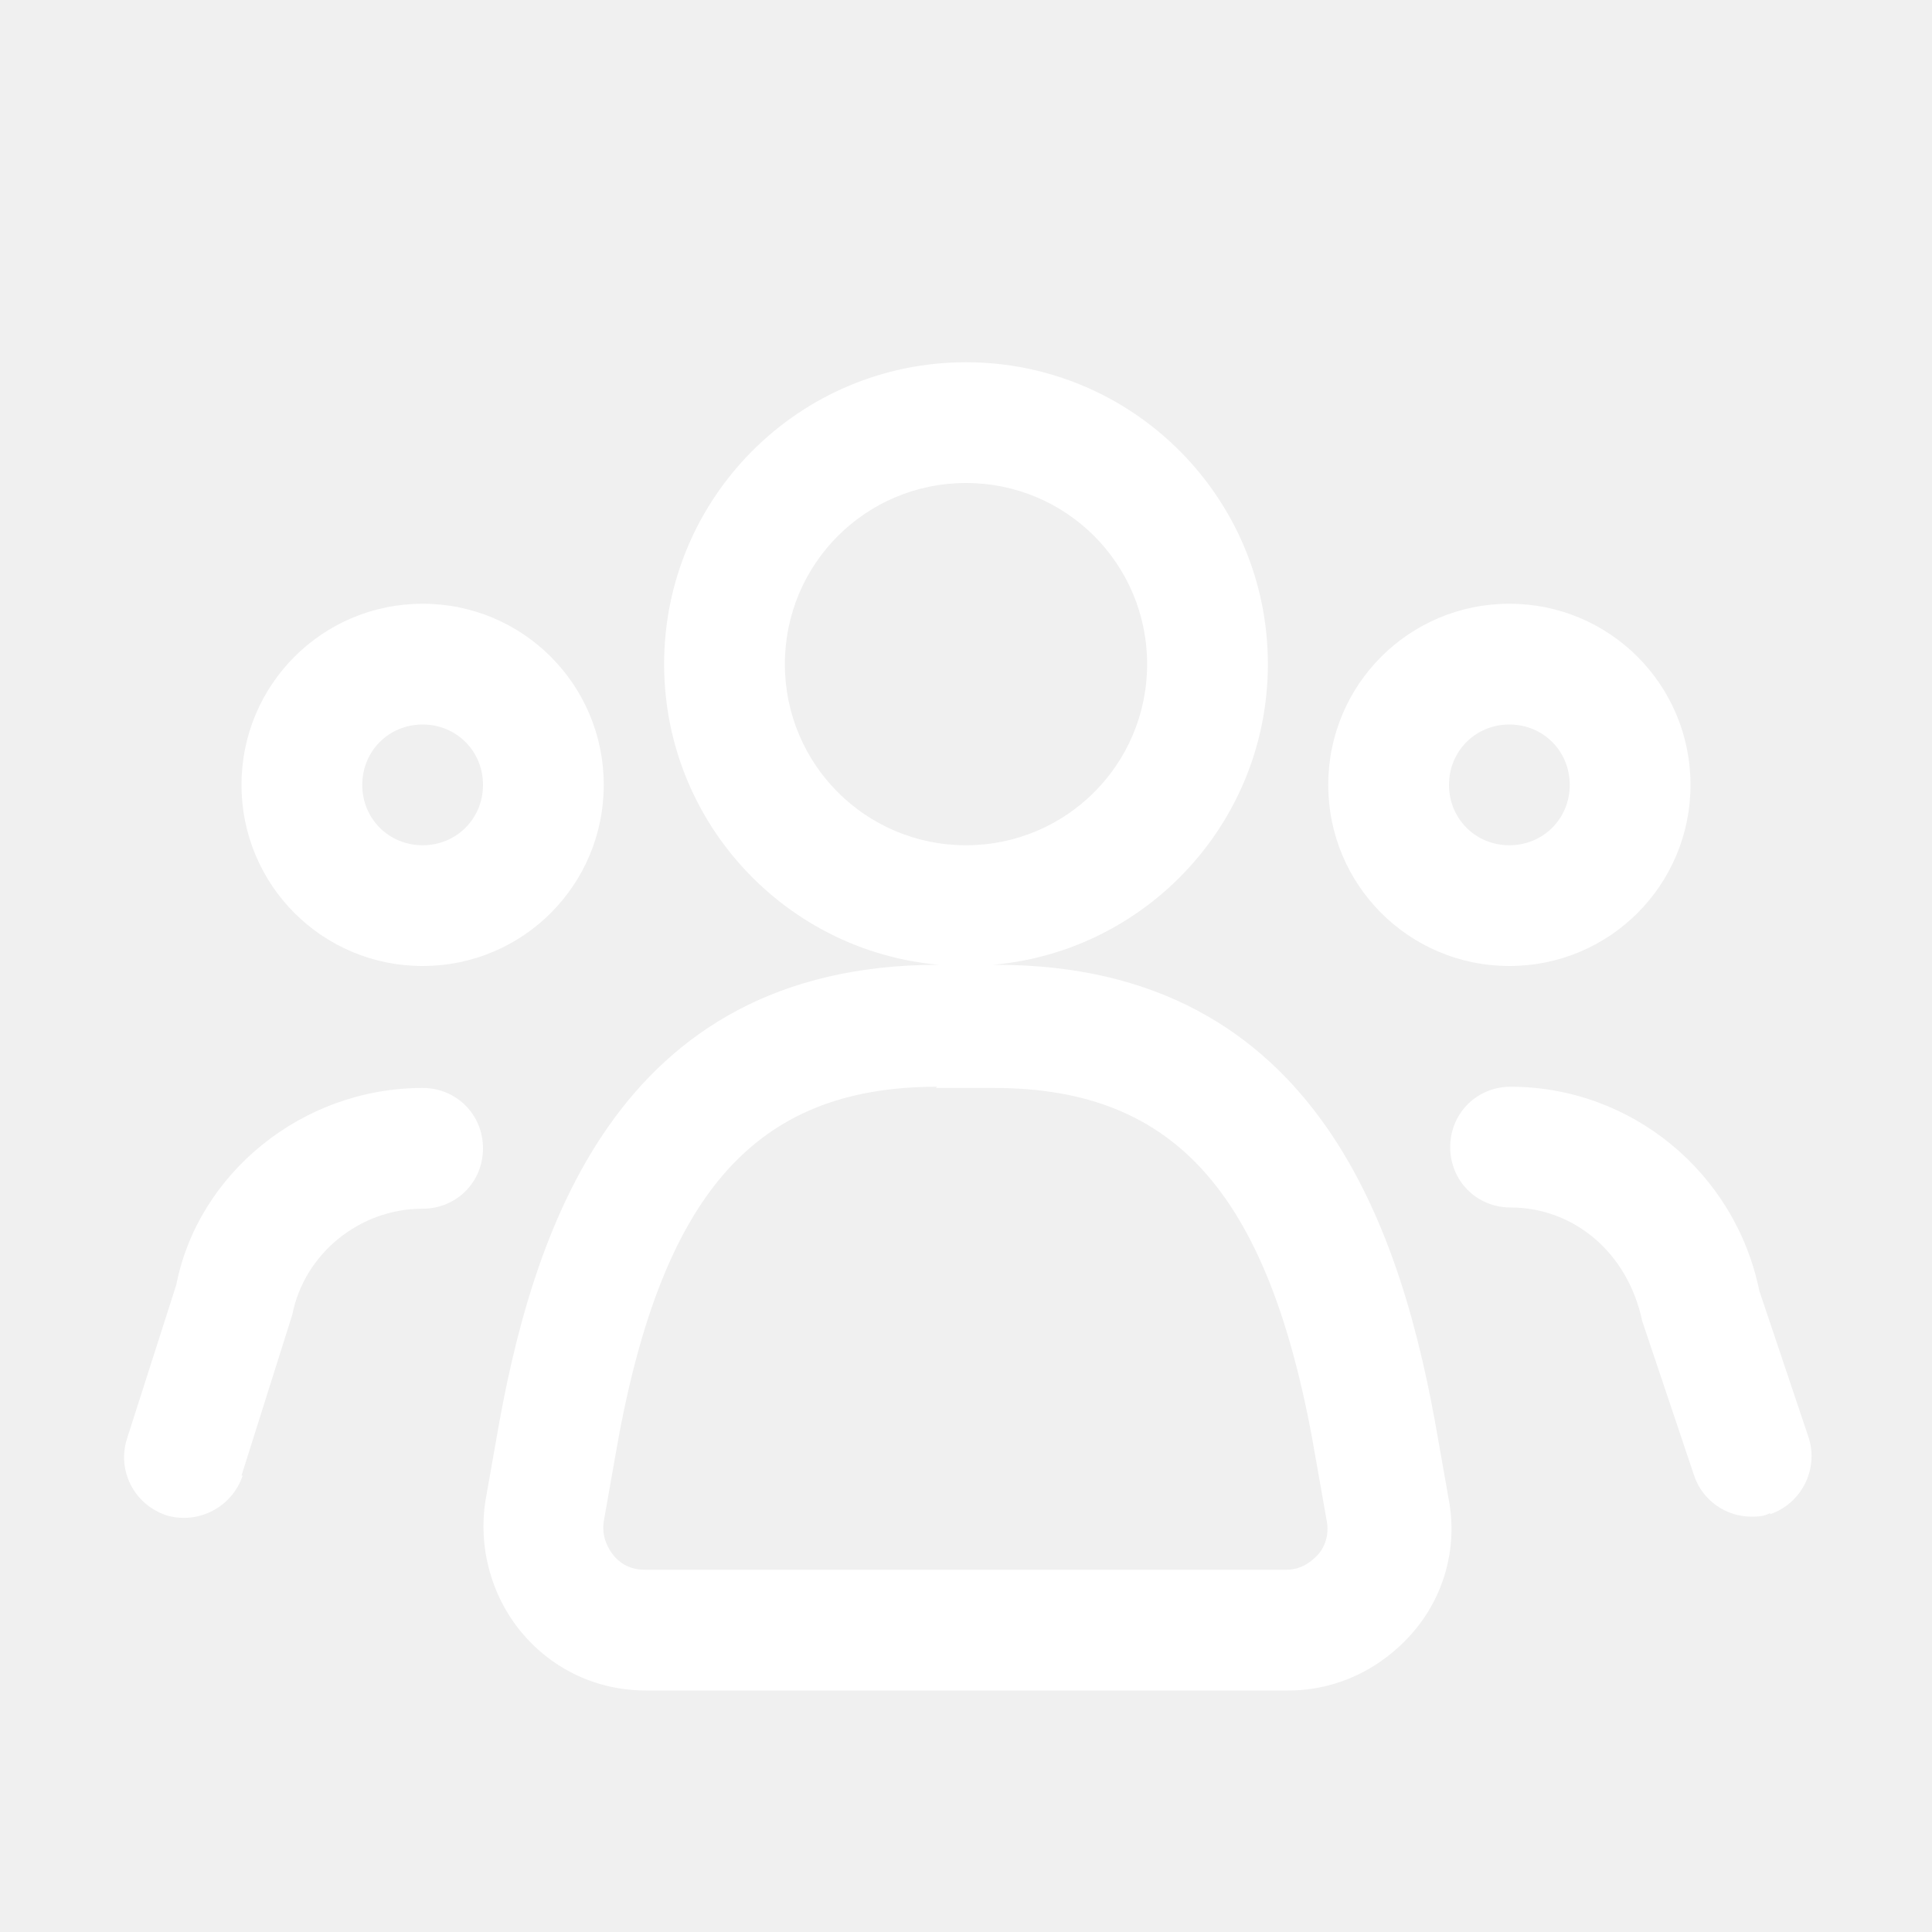
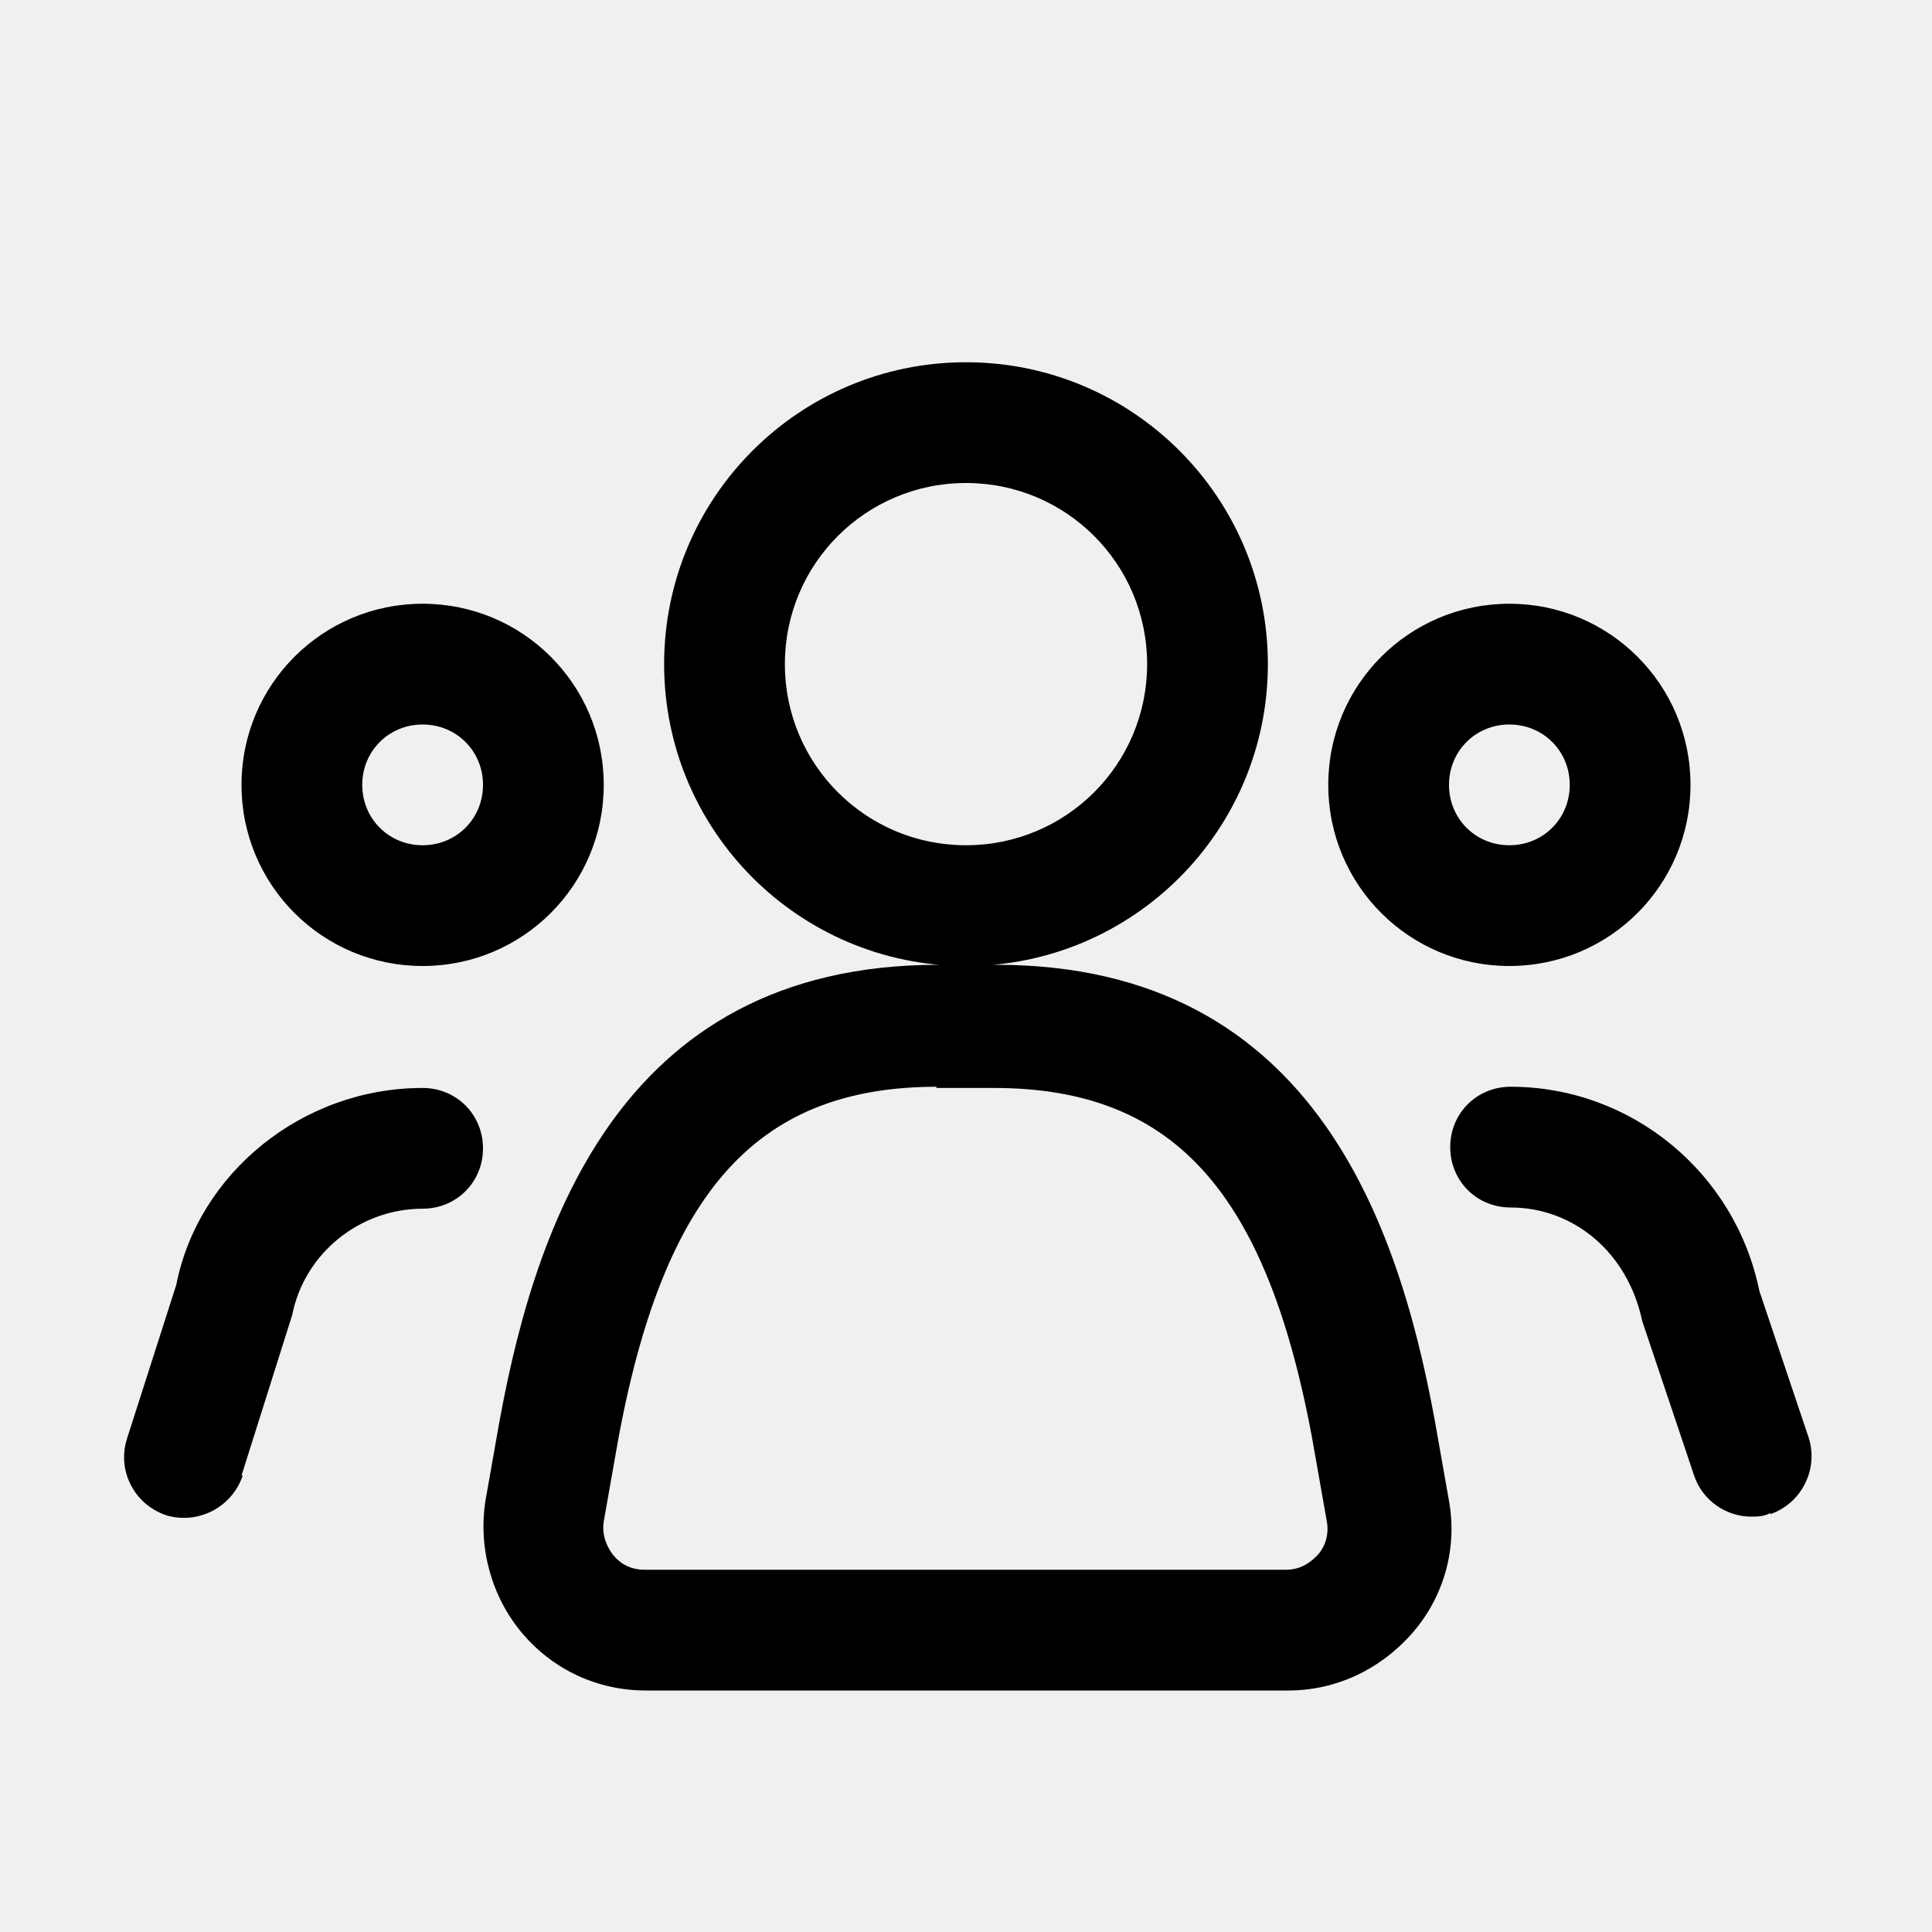
<svg xmlns="http://www.w3.org/2000/svg" viewBox="0 0 16 16">
  <path fill="none" d="M0 0H16V16H0z" data-name="Transparante laag" />
-   <path d="M8 8a2.5 2.5 0 0 1 0-5 2.5 2.5 0 0 1 0 5m0-4c-.83 0-1.5.67-1.5 1.5S7.17 7 8 7s1.5-.67 1.5-1.5S8.83 4 8 4M3.5 8C2.67 8 2 7.33 2 6.5S2.67 5 3.5 5 5 5.67 5 6.5 4.33 8 3.5 8m0-2c-.28 0-.5.22-.5.5s.22.5.5.5.5-.22.5-.5-.22-.5-.5-.5m9 2c-.83 0-1.5-.67-1.5-1.5S11.67 5 12.5 5s1.5.67 1.5 1.5S13.33 8 12.5 8m0-2c-.28 0-.5.22-.5.5s.22.5.5.5.5-.22.5-.5-.22-.5-.5-.5M2 12.22l.42-1.33c.1-.51.56-.88 1.08-.88.28 0 .5-.22.5-.5s-.22-.5-.5-.5c-1 0-1.86.71-2.04 1.63l-.41 1.28c-.08.26.06.54.33.63a.514.514 0 0 0 .63-.33Zm12.66.32c.26-.09.4-.37.32-.63l-.41-1.22C14.37 9.71 13.51 9 12.51 9c-.28 0-.5.22-.5.5s.22.5.5.5c.52 0 .97.37 1.09.94l.43 1.28c.07.21.27.34.47.34.05 0 .11 0 .16-.03Zm-4 1.46H5.35c-.4 0-.77-.17-1.03-.48-.25-.3-.36-.7-.3-1.09l.09-.51c.29-1.69.98-3.93 3.66-3.93h.48c2.68 0 3.37 2.24 3.66 3.93l.09.51c.07.39-.04.79-.3 1.09s-.63.48-1.03.48Zm-2.9-5c-1.52 0-2.3.9-2.67 3.09L5 12.6c-.02.13.04.23.08.28s.12.12.26.12h5.31c.14 0 .22-.08.26-.12s.1-.14.08-.27l-.09-.51c-.37-2.2-1.15-3.09-2.67-3.09h-.48Z" style="fill: #ffffff;" />
+   <path d="M8 8a2.5 2.5 0 0 1 0-5 2.5 2.5 0 0 1 0 5m0-4c-.83 0-1.5.67-1.5 1.5S7.17 7 8 7s1.5-.67 1.5-1.5S8.83 4 8 4M3.5 8C2.67 8 2 7.33 2 6.5S2.67 5 3.5 5 5 5.67 5 6.5 4.33 8 3.5 8m0-2c-.28 0-.5.22-.5.5s.22.5.5.5.5-.22.5-.5-.22-.5-.5-.5m9 2c-.83 0-1.5-.67-1.5-1.5S11.67 5 12.5 5s1.5.67 1.5 1.5S13.33 8 12.5 8m0-2c-.28 0-.5.22-.5.5s.22.5.5.5.5-.22.5-.5-.22-.5-.5-.5M2 12.22l.42-1.33c.1-.51.56-.88 1.08-.88.28 0 .5-.22.5-.5s-.22-.5-.5-.5c-1 0-1.86.71-2.04 1.63l-.41 1.28c-.08.26.06.54.33.63a.514.514 0 0 0 .63-.33Zm12.66.32c.26-.09.4-.37.32-.63l-.41-1.22C14.37 9.71 13.51 9 12.51 9c-.28 0-.5.22-.5.5s.22.5.5.5c.52 0 .97.37 1.09.94l.43 1.28c.07.21.27.34.47.34.05 0 .11 0 .16-.03Zm-4 1.46H5.35c-.4 0-.77-.17-1.03-.48-.25-.3-.36-.7-.3-1.09l.09-.51c.29-1.69.98-3.93 3.66-3.93h.48c2.68 0 3.37 2.24 3.66 3.93l.09.51c.07.39-.04.79-.3 1.09s-.63.48-1.03.48Zm-2.9-5c-1.52 0-2.3.9-2.67 3.09L5 12.6c-.02.13.04.23.08.28s.12.12.26.12h5.31c.14 0 .22-.08.26-.12s.1-.14.08-.27l-.09-.51c-.37-2.2-1.15-3.09-2.67-3.09h-.48Z" />
</svg>
